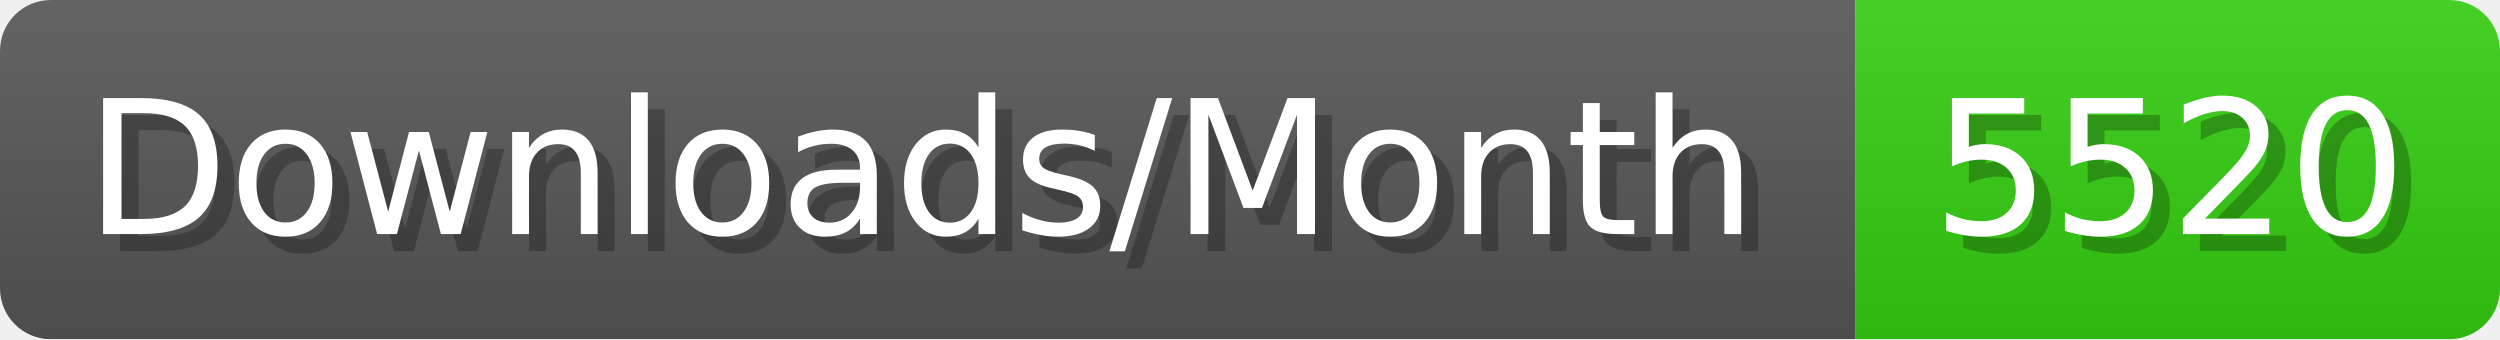
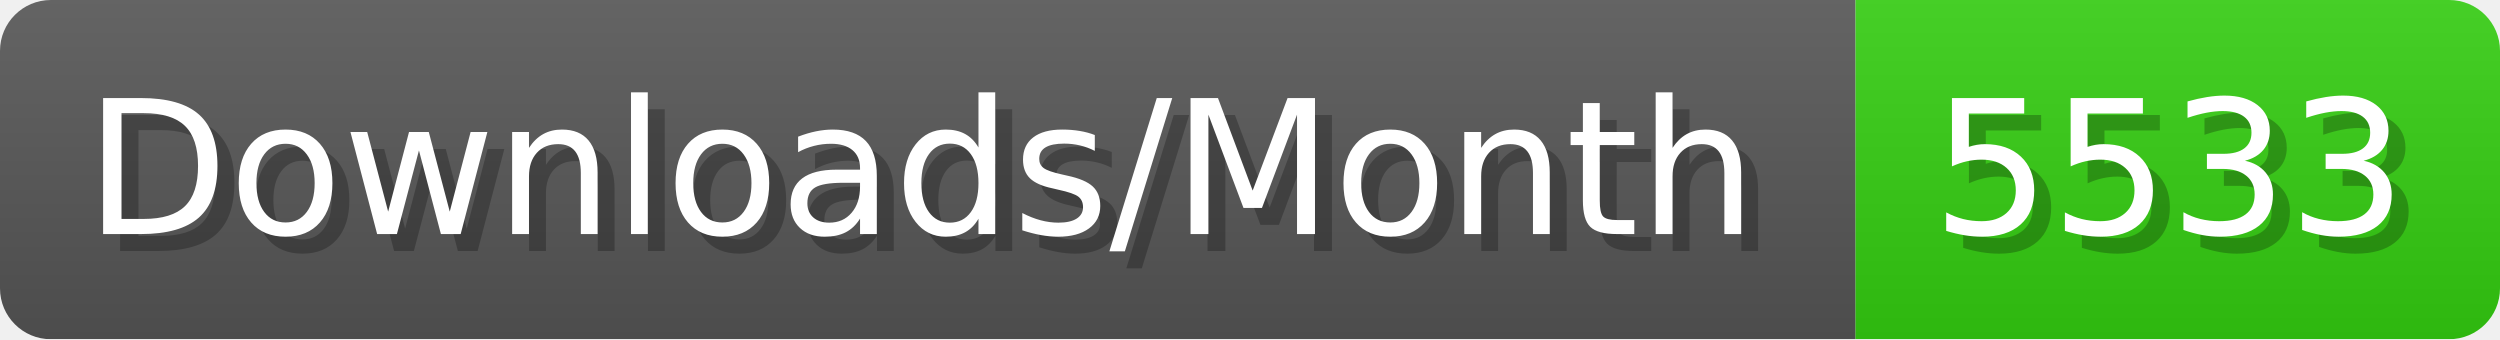
- <svg xmlns="http://www.w3.org/2000/svg" width="147.4" height="20" viewBox="0 0 1474 200" role="img" aria-label="Downloads/Month: 5520">
+ <svg xmlns="http://www.w3.org/2000/svg" width="147.4" height="20" viewBox="0 0 1474 200" role="img" aria-label="Downloads/Month: 5533">
  <linearGradient id="YlXUI" x2="0" y2="100%">
    <stop offset="0" stop-opacity=".1" stop-color="#EEE" />
    <stop offset="1" stop-opacity=".1" />
  </linearGradient>
  <mask id="JHhop">
    <rect width="1474" height="200" rx="30" fill="#FFF" />
  </mask>
  <g mask="url(#JHhop)">
    <rect width="1094" height="200" fill="#555" />
    <rect width="380" height="200" fill="#3C1" x="1094" />
    <rect width="1474" height="200" fill="url(#YlXUI)" />
  </g>
  <g aria-hidden="true" fill="#fff" text-anchor="start" font-family="Verdana,DejaVu Sans,sans-serif" font-size="110">
    <text x="60" y="148" textLength="994" fill="#000" opacity="0.25">Downloads/Month</text>
    <text x="50" y="138" textLength="994">Downloads/Month</text>
-     <text x="1149" y="148" textLength="280" fill="#000" opacity="0.25">5520</text>
-     <text x="1139" y="138" textLength="280">5520</text>
+     <text x="1149" y="148" textLength="280" fill="#000" opacity="0.25">5533</text>
+     <text x="1139" y="138" textLength="280">5533</text>
  </g>
</svg>
